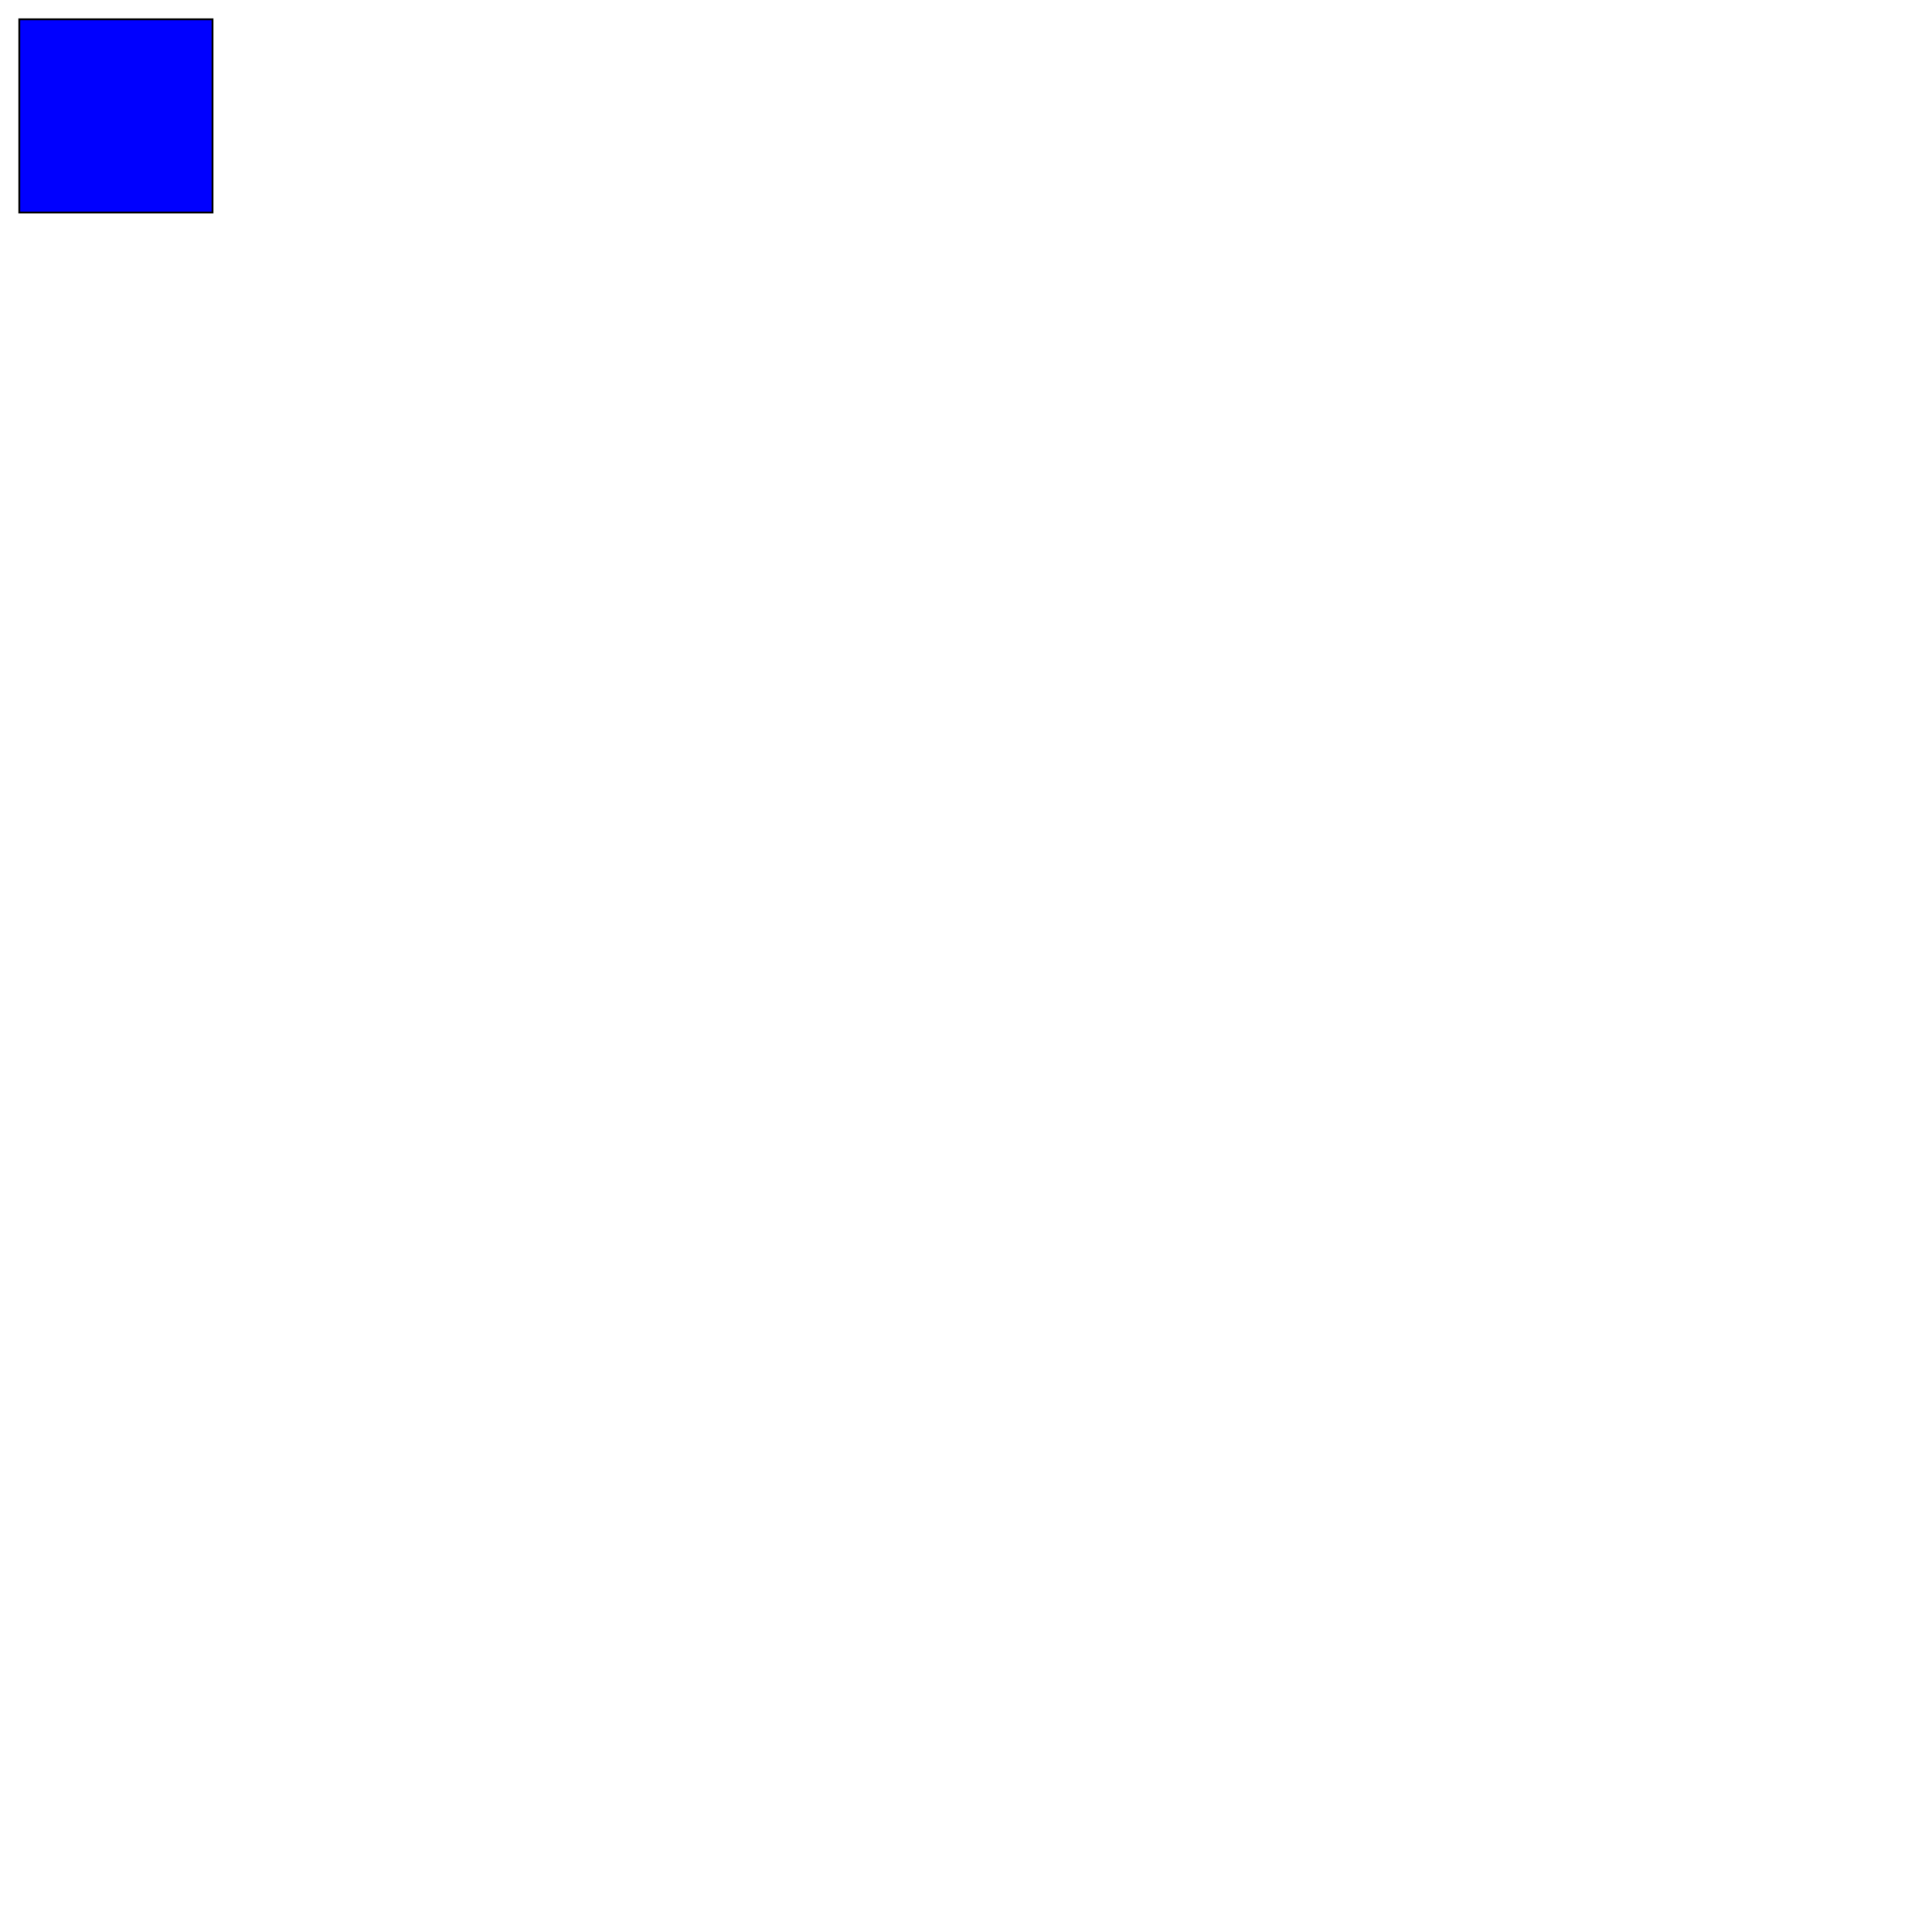
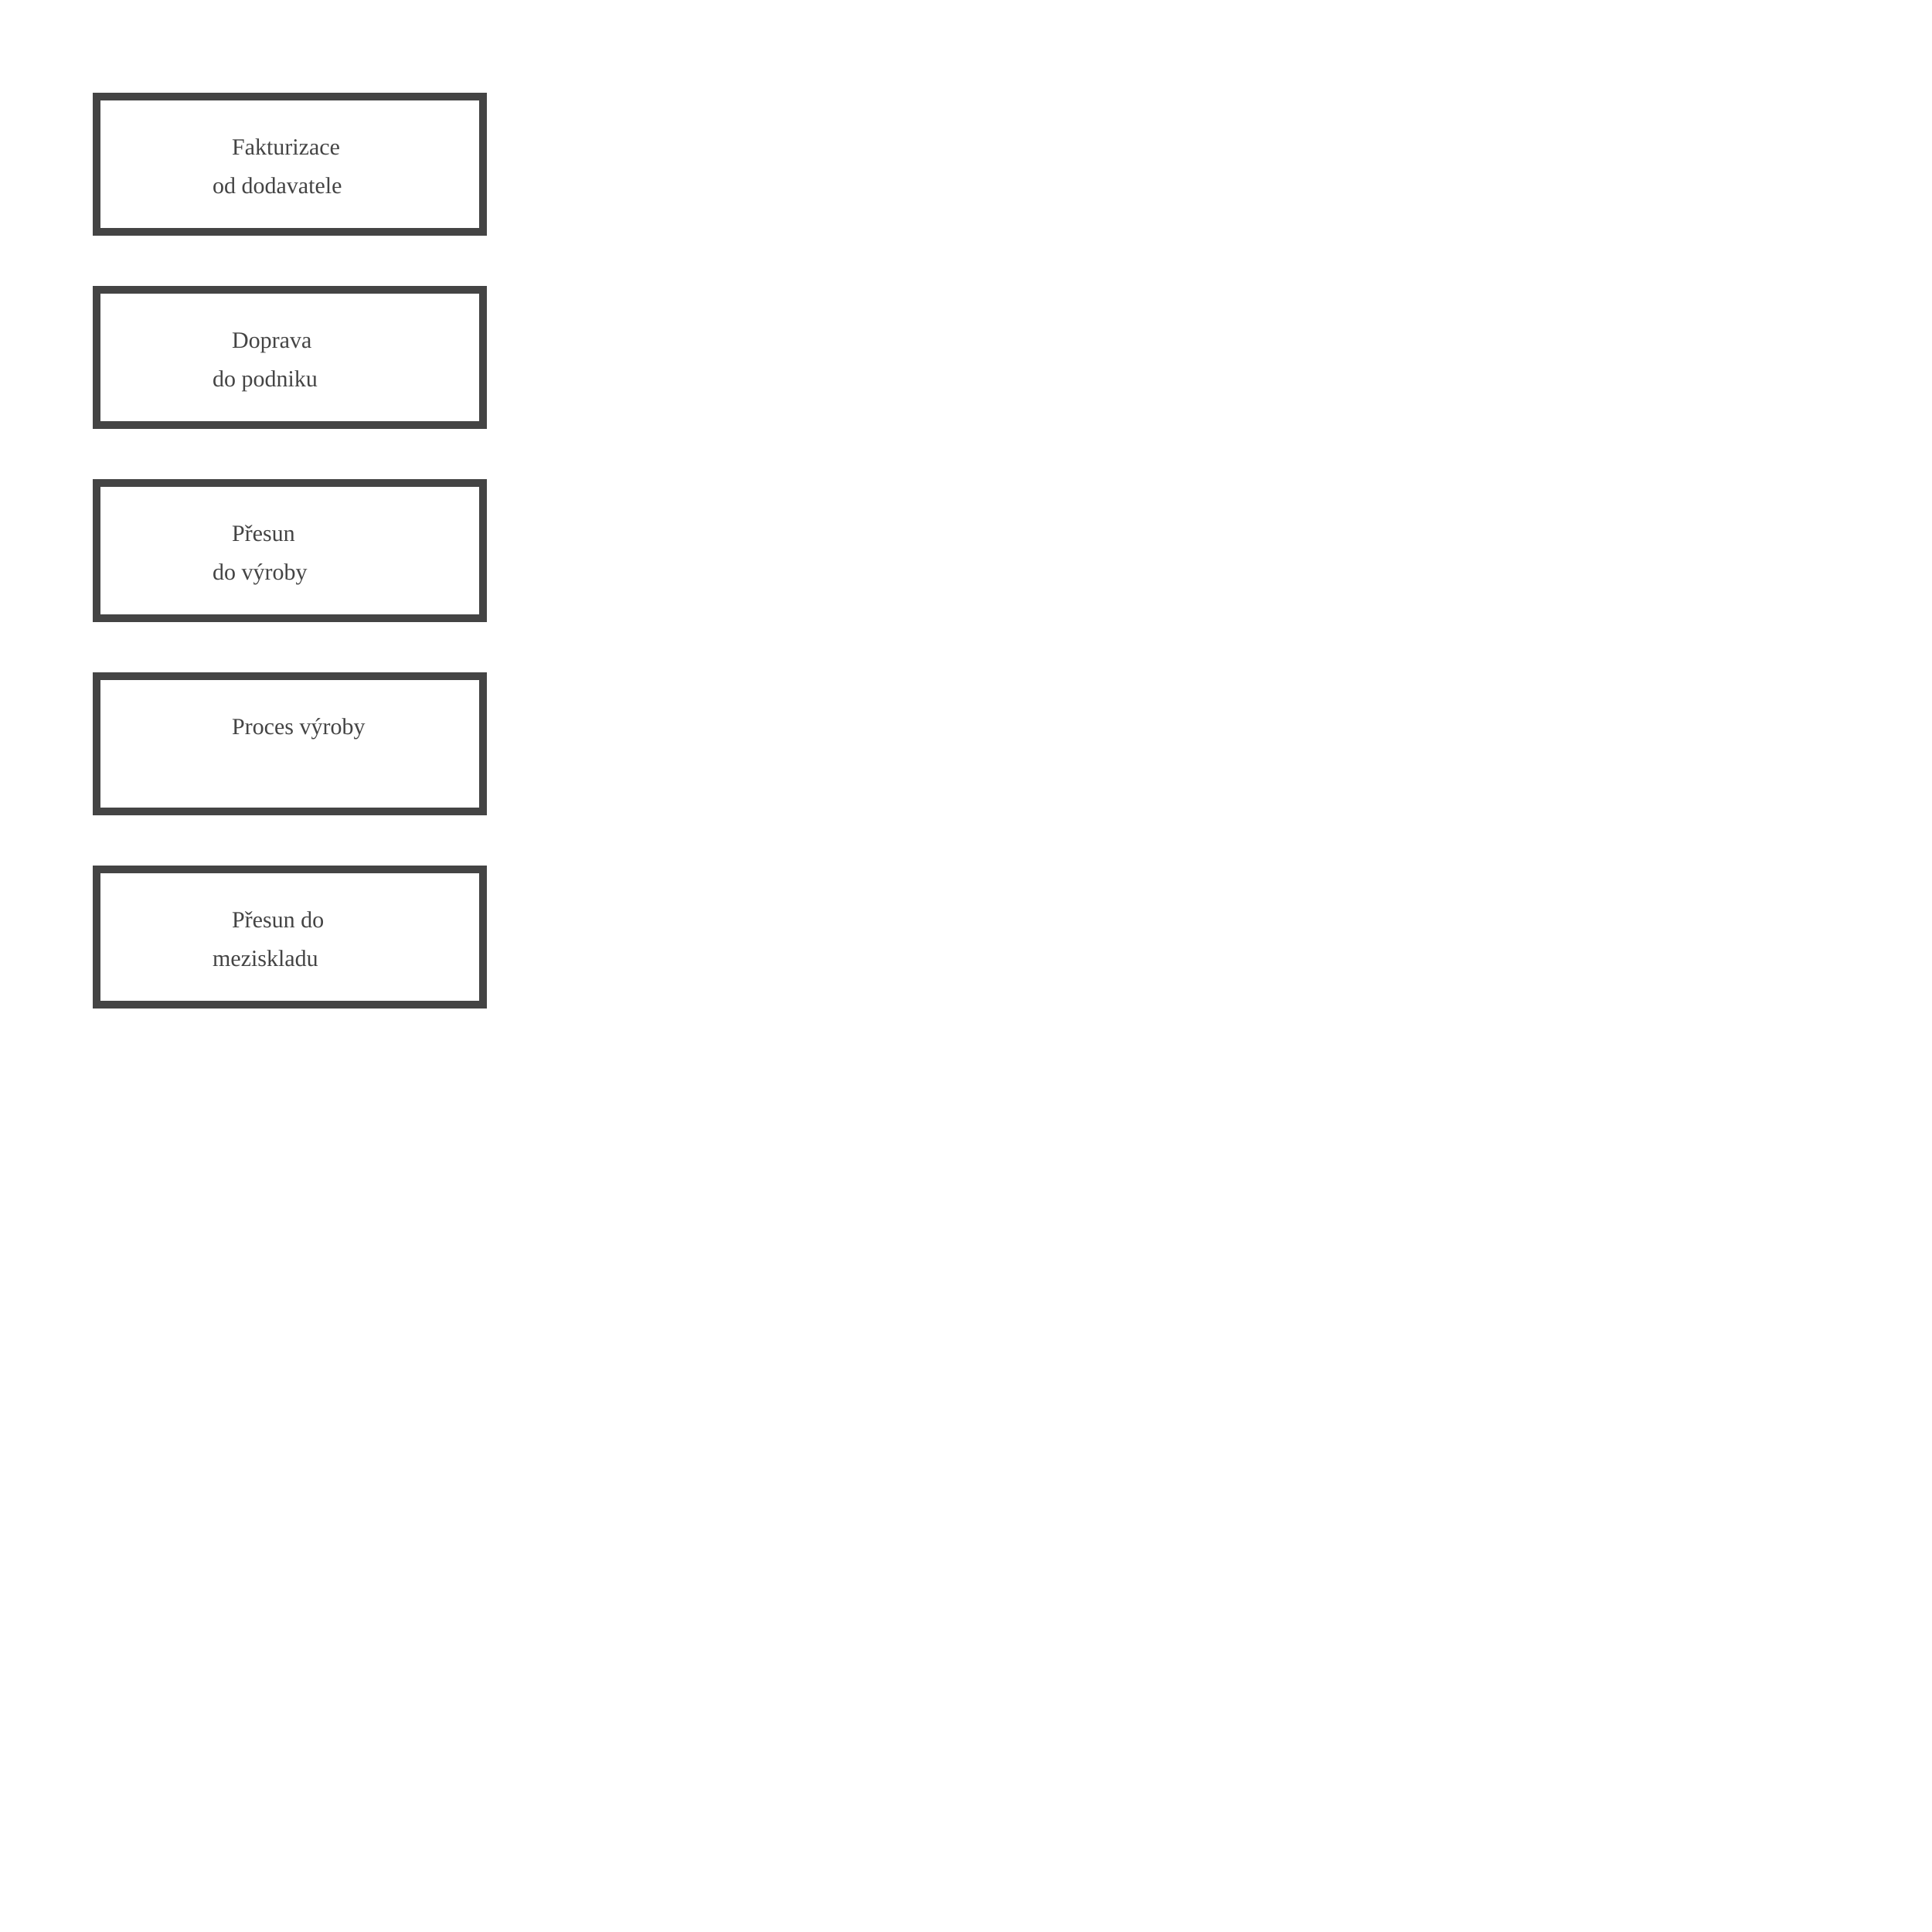
<svg xmlns="http://www.w3.org/2000/svg" width="1000" height="1000">
-   <rect fill="rgb(0,0,255)" height="100" opacity="1" rx="0" ry="0" stroke-width="1" stroke="rgb(0,0,0)" width="100" x="10" y="10" />
+   <rect fill="rgb(255,255,255)" height="70" opacity="1" rx="0" ry="0" stroke-width="4" stroke="rgb(68,68,68)" width="200" x="50" y="50" />
+   <text fill="rgb(68,68,68)" x="120" y="80">
+ Fakturizace    </text>
+   <text fill="rgb(68,68,68)" x="110" y="100">
+ od dodavatele    </text>
+   <rect fill="rgb(255,255,255)" height="70" opacity="1" rx="0" ry="0" stroke-width="4" stroke="rgb(68,68,68)" width="200" x="50" y="150" />
+   <text fill="rgb(68,68,68)" x="120" y="180">
+ Doprava    </text>
+   <text fill="rgb(68,68,68)" x="110" y="200">
+ do podniku    </text>
+   <rect fill="rgb(255,255,255)" height="70" opacity="1" rx="0" ry="0" stroke-width="4" stroke="rgb(68,68,68)" width="200" x="50" y="250" />
+   <text fill="rgb(68,68,68)" x="120" y="280">
+ Přesun    </text>
+   <text fill="rgb(68,68,68)" x="110" y="300">
+ do výroby    </text>
+   <rect fill="rgb(255,255,255)" height="70" opacity="1" rx="0" ry="0" stroke-width="4" stroke="rgb(68,68,68)" width="200" x="50" y="350" />
+   <text fill="rgb(68,68,68)" x="120" y="380">
+ Proces výroby    </text>
+   <text fill="rgb(68,68,68)" x="110" y="400" />
+   <rect fill="rgb(255,255,255)" height="70" opacity="1" rx="0" ry="0" stroke-width="4" stroke="rgb(68,68,68)" width="200" x="50" y="450" />
+   <text fill="rgb(68,68,68)" x="120" y="480">
+ Přesun do    </text>
+   <text fill="rgb(68,68,68)" x="110" y="500">
+ meziskladu    </text>
</svg>
